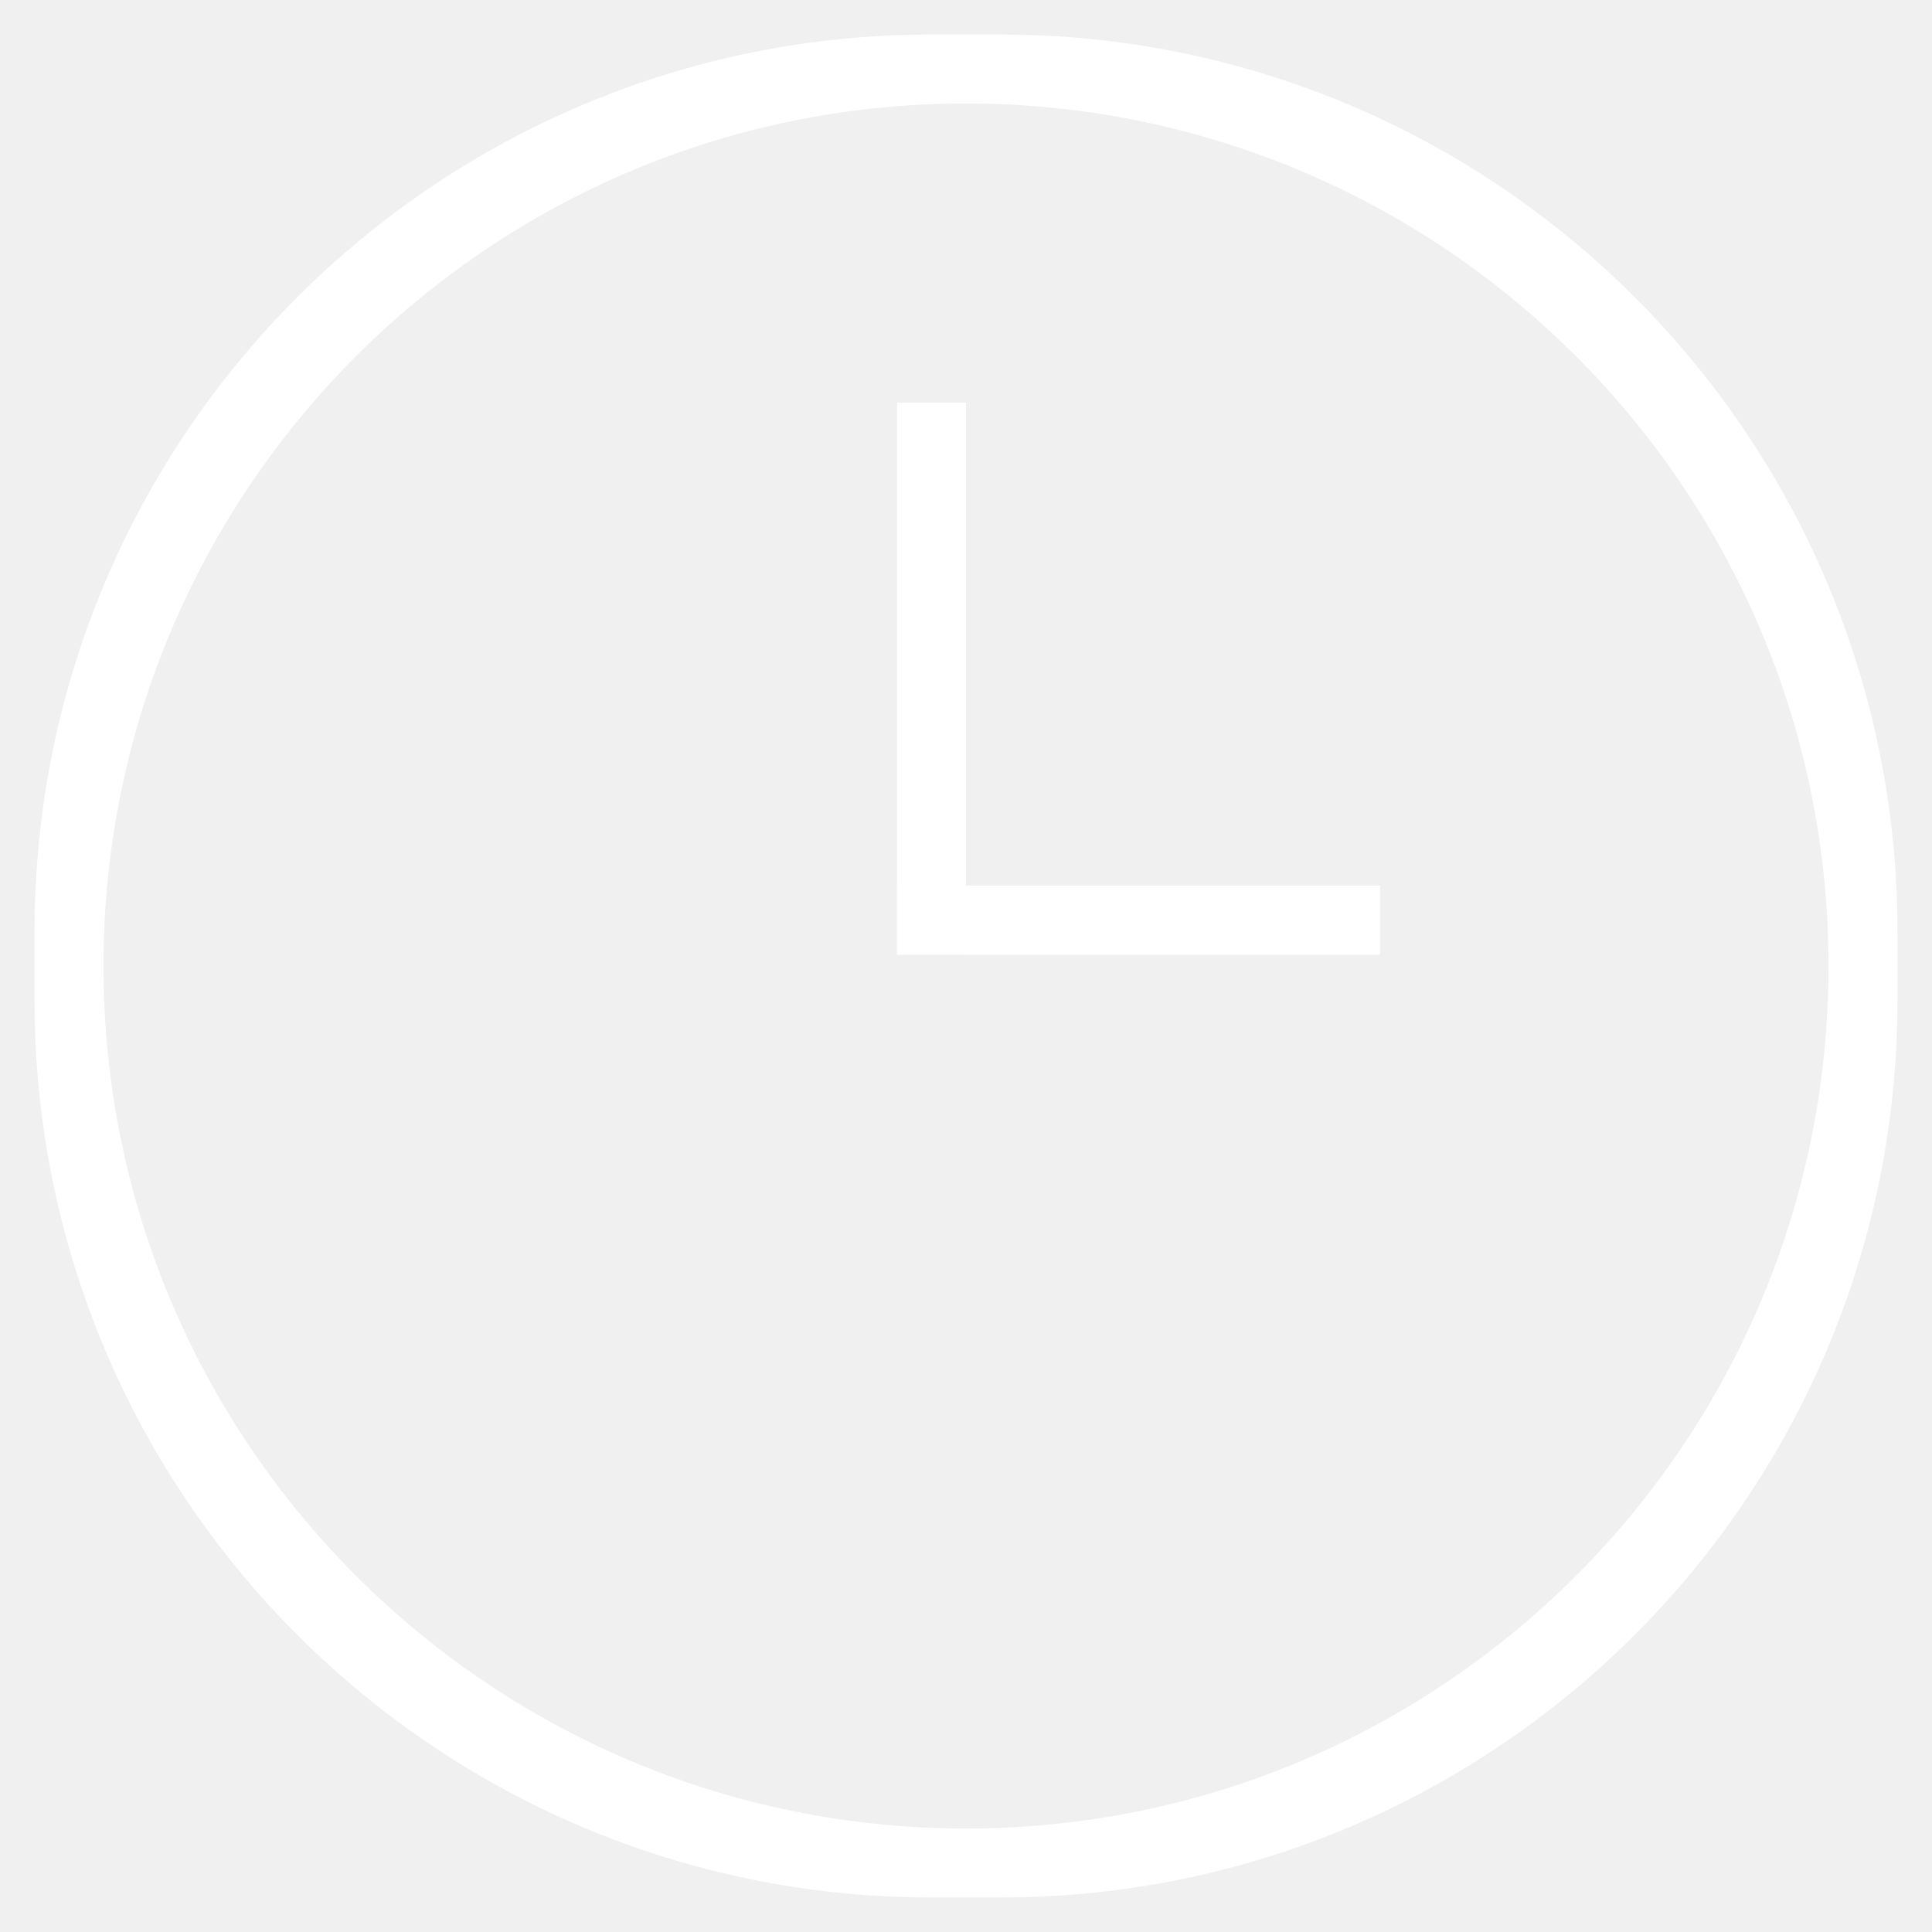
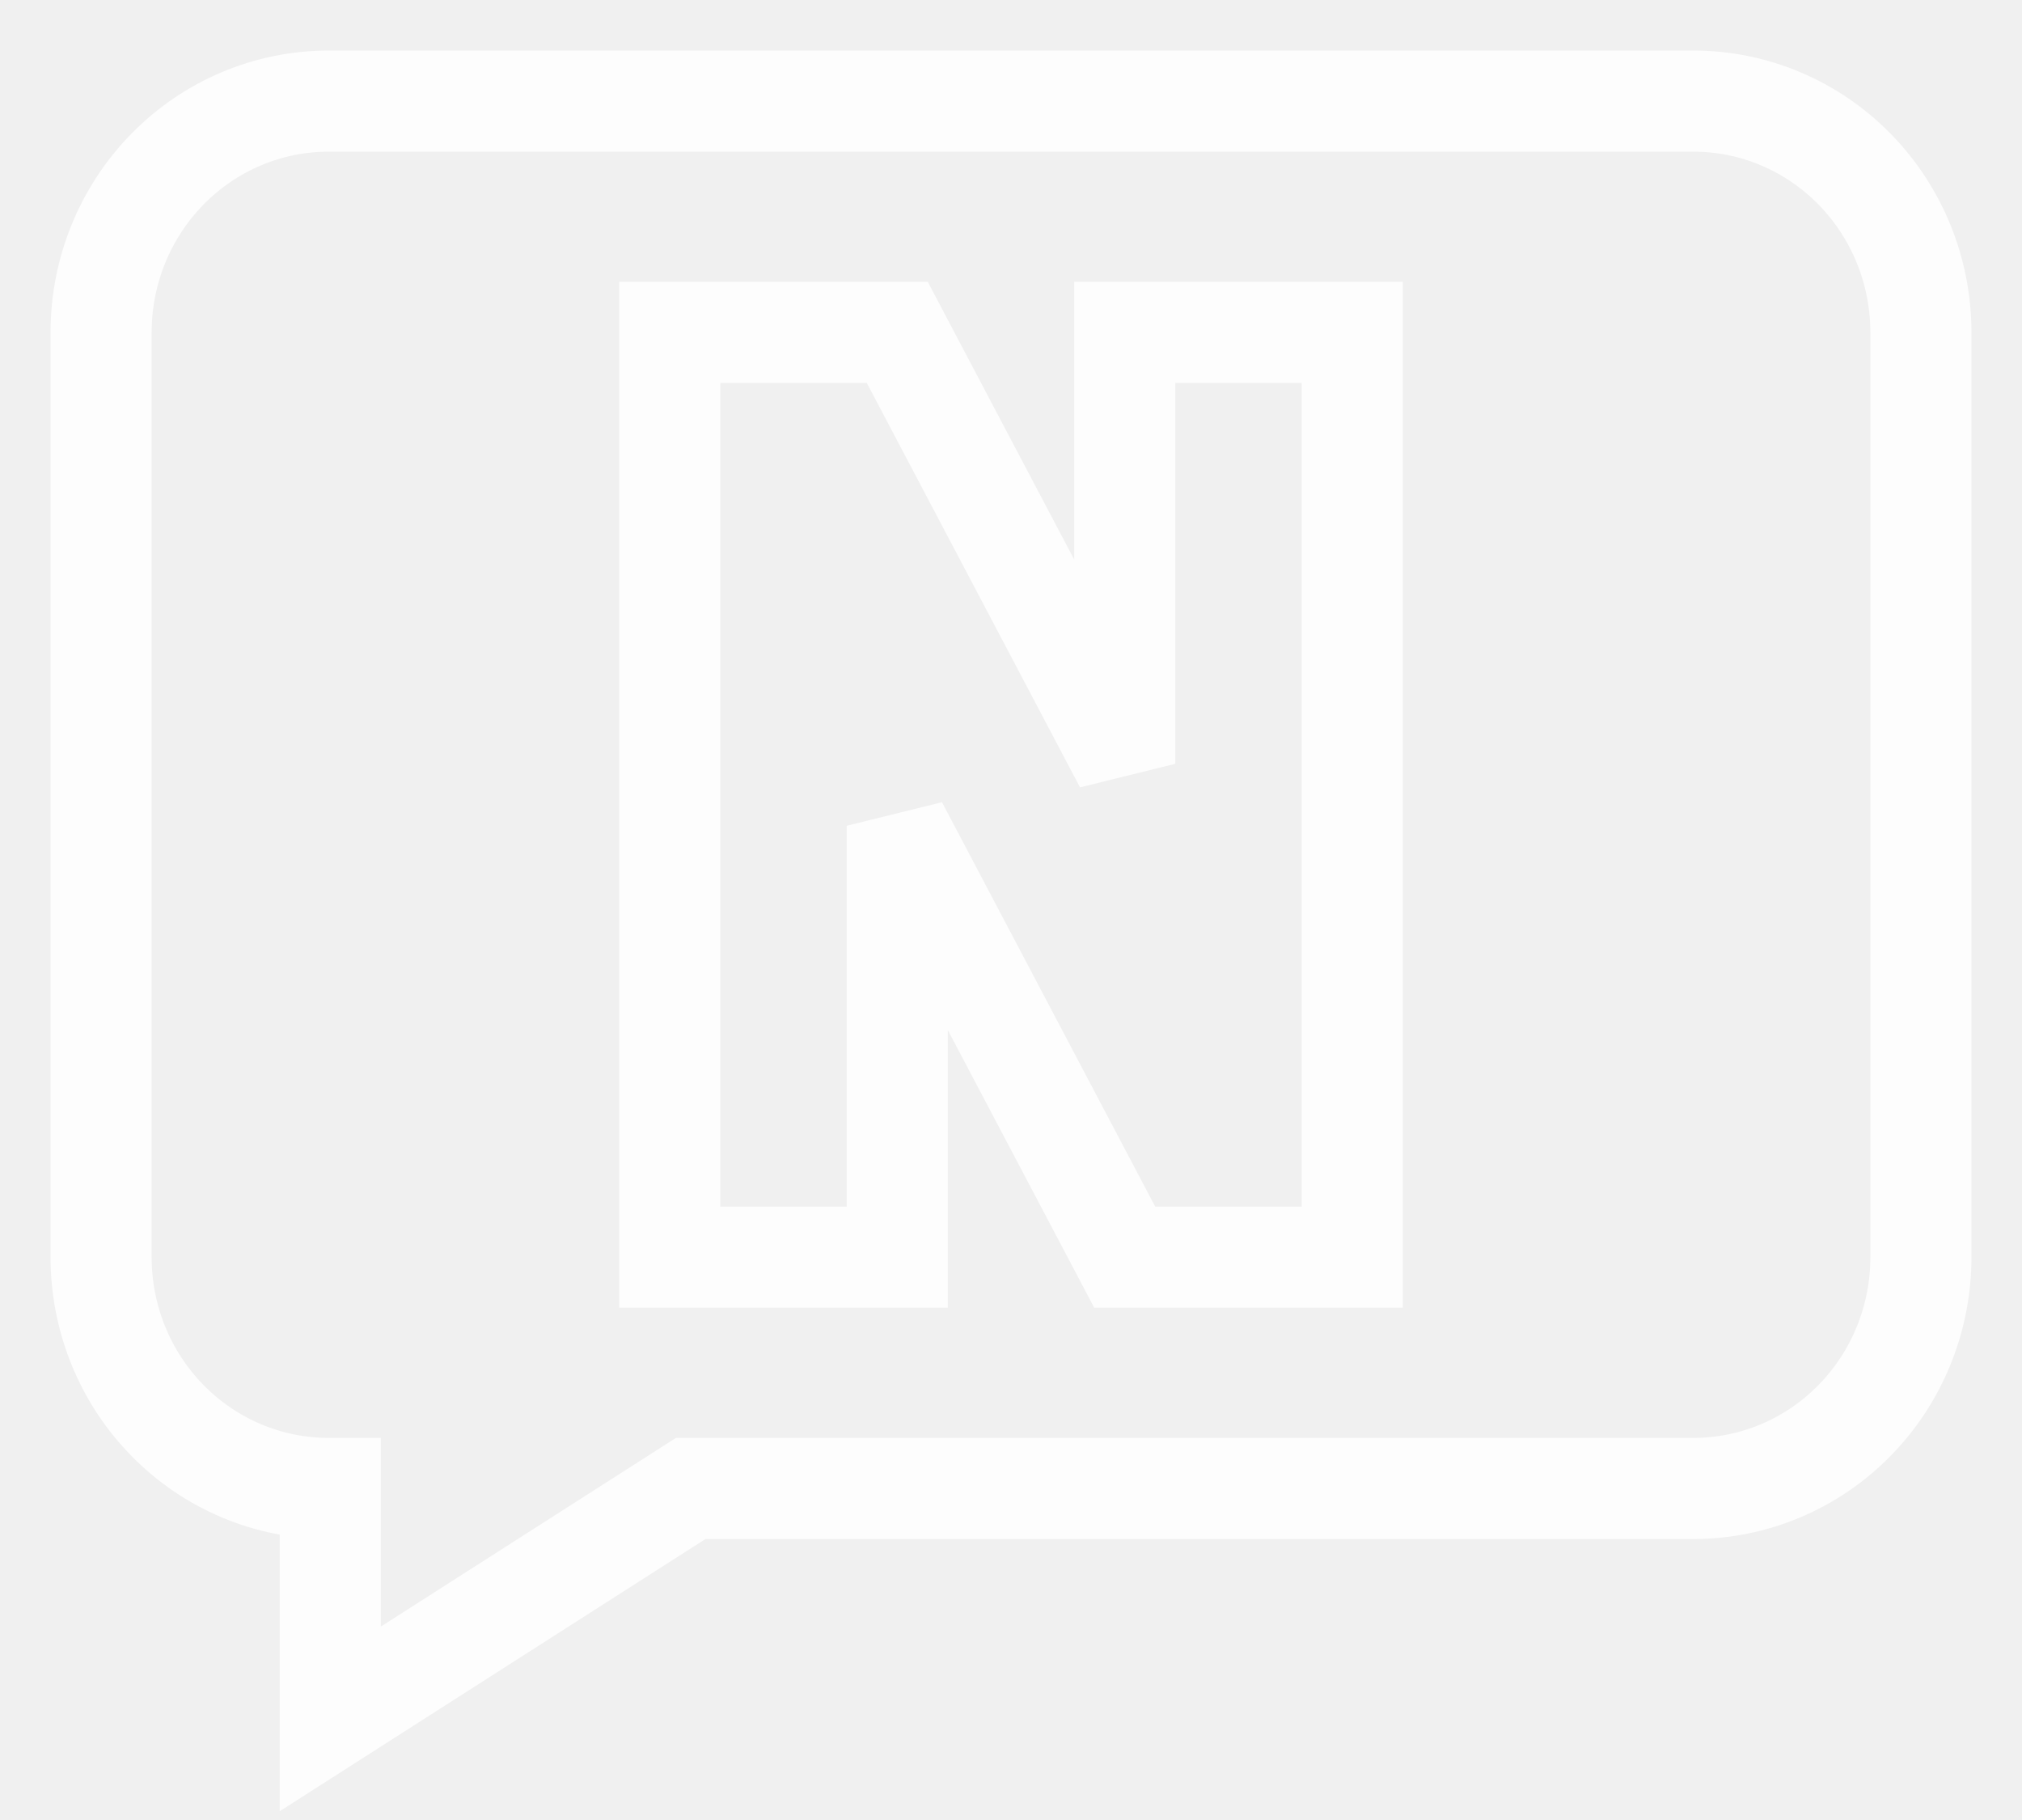
- <svg xmlns="http://www.w3.org/2000/svg" width="16" height="16" viewBox="0 0 16 16" fill="none">
-   <g clip-path="url(#clip0_2316_13837)">
-     <path d="M8.286 0.286C12.389 0.286 15.714 3.611 15.714 7.714V8.286C15.714 12.389 12.389 15.714 8.286 15.714H7.714C3.611 15.714 0.286 12.389 0.286 8.286V7.714C0.286 3.611 3.611 0.286 7.714 0.286H8.286ZM8 0.857C4.055 0.857 0.857 4.055 0.857 8C0.857 11.945 4.055 15.143 8 15.143C11.945 15.143 15.143 11.945 15.143 8C15.143 4.055 11.945 0.857 8 0.857Z" fill="white" />
-     <path d="M7.429 3.334H8V7.906H7.429V3.334Z" fill="white" />
-     <path d="M11.429 7.334V7.906H7.429V7.334H11.429Z" fill="white" />
-   </g>
-   <defs>
-     <clipPath id="clip0_2316_13837">
-       <rect width="16" height="16" fill="white" />
-     </clipPath>
-   </defs>
+ <svg xmlns="http://www.w3.org/2000/svg" width="20" height="18" viewBox="0 0 20 18" fill="none">
+   <path d="M16.75 14.721H6.832L3.267 17V14.721H3.25C2.955 14.721 2.662 14.662 2.389 14.547C2.116 14.432 1.868 14.264 1.659 14.051C1.45 13.839 1.284 13.587 1.171 13.309C1.058 13.032 1 12.735 1 12.434V3.287C1 2.68 1.237 2.099 1.659 1.67C2.081 1.241 2.653 1 3.25 1L16.75 1C17.347 1 17.919 1.241 18.341 1.67C18.763 2.099 19 2.68 19 3.287V12.434C19 12.735 18.942 13.032 18.829 13.309C18.716 13.587 18.55 13.839 18.341 14.051C18.132 14.264 17.884 14.432 17.611 14.547C17.338 14.662 17.046 14.721 16.75 14.721ZM13.375 12.434V3.287H11.125V7.554L8.875 3.287H6.625V12.434H8.875V8.167L11.125 12.434H13.375Z" stroke="white" stroke-opacity="0.85" />
</svg>
